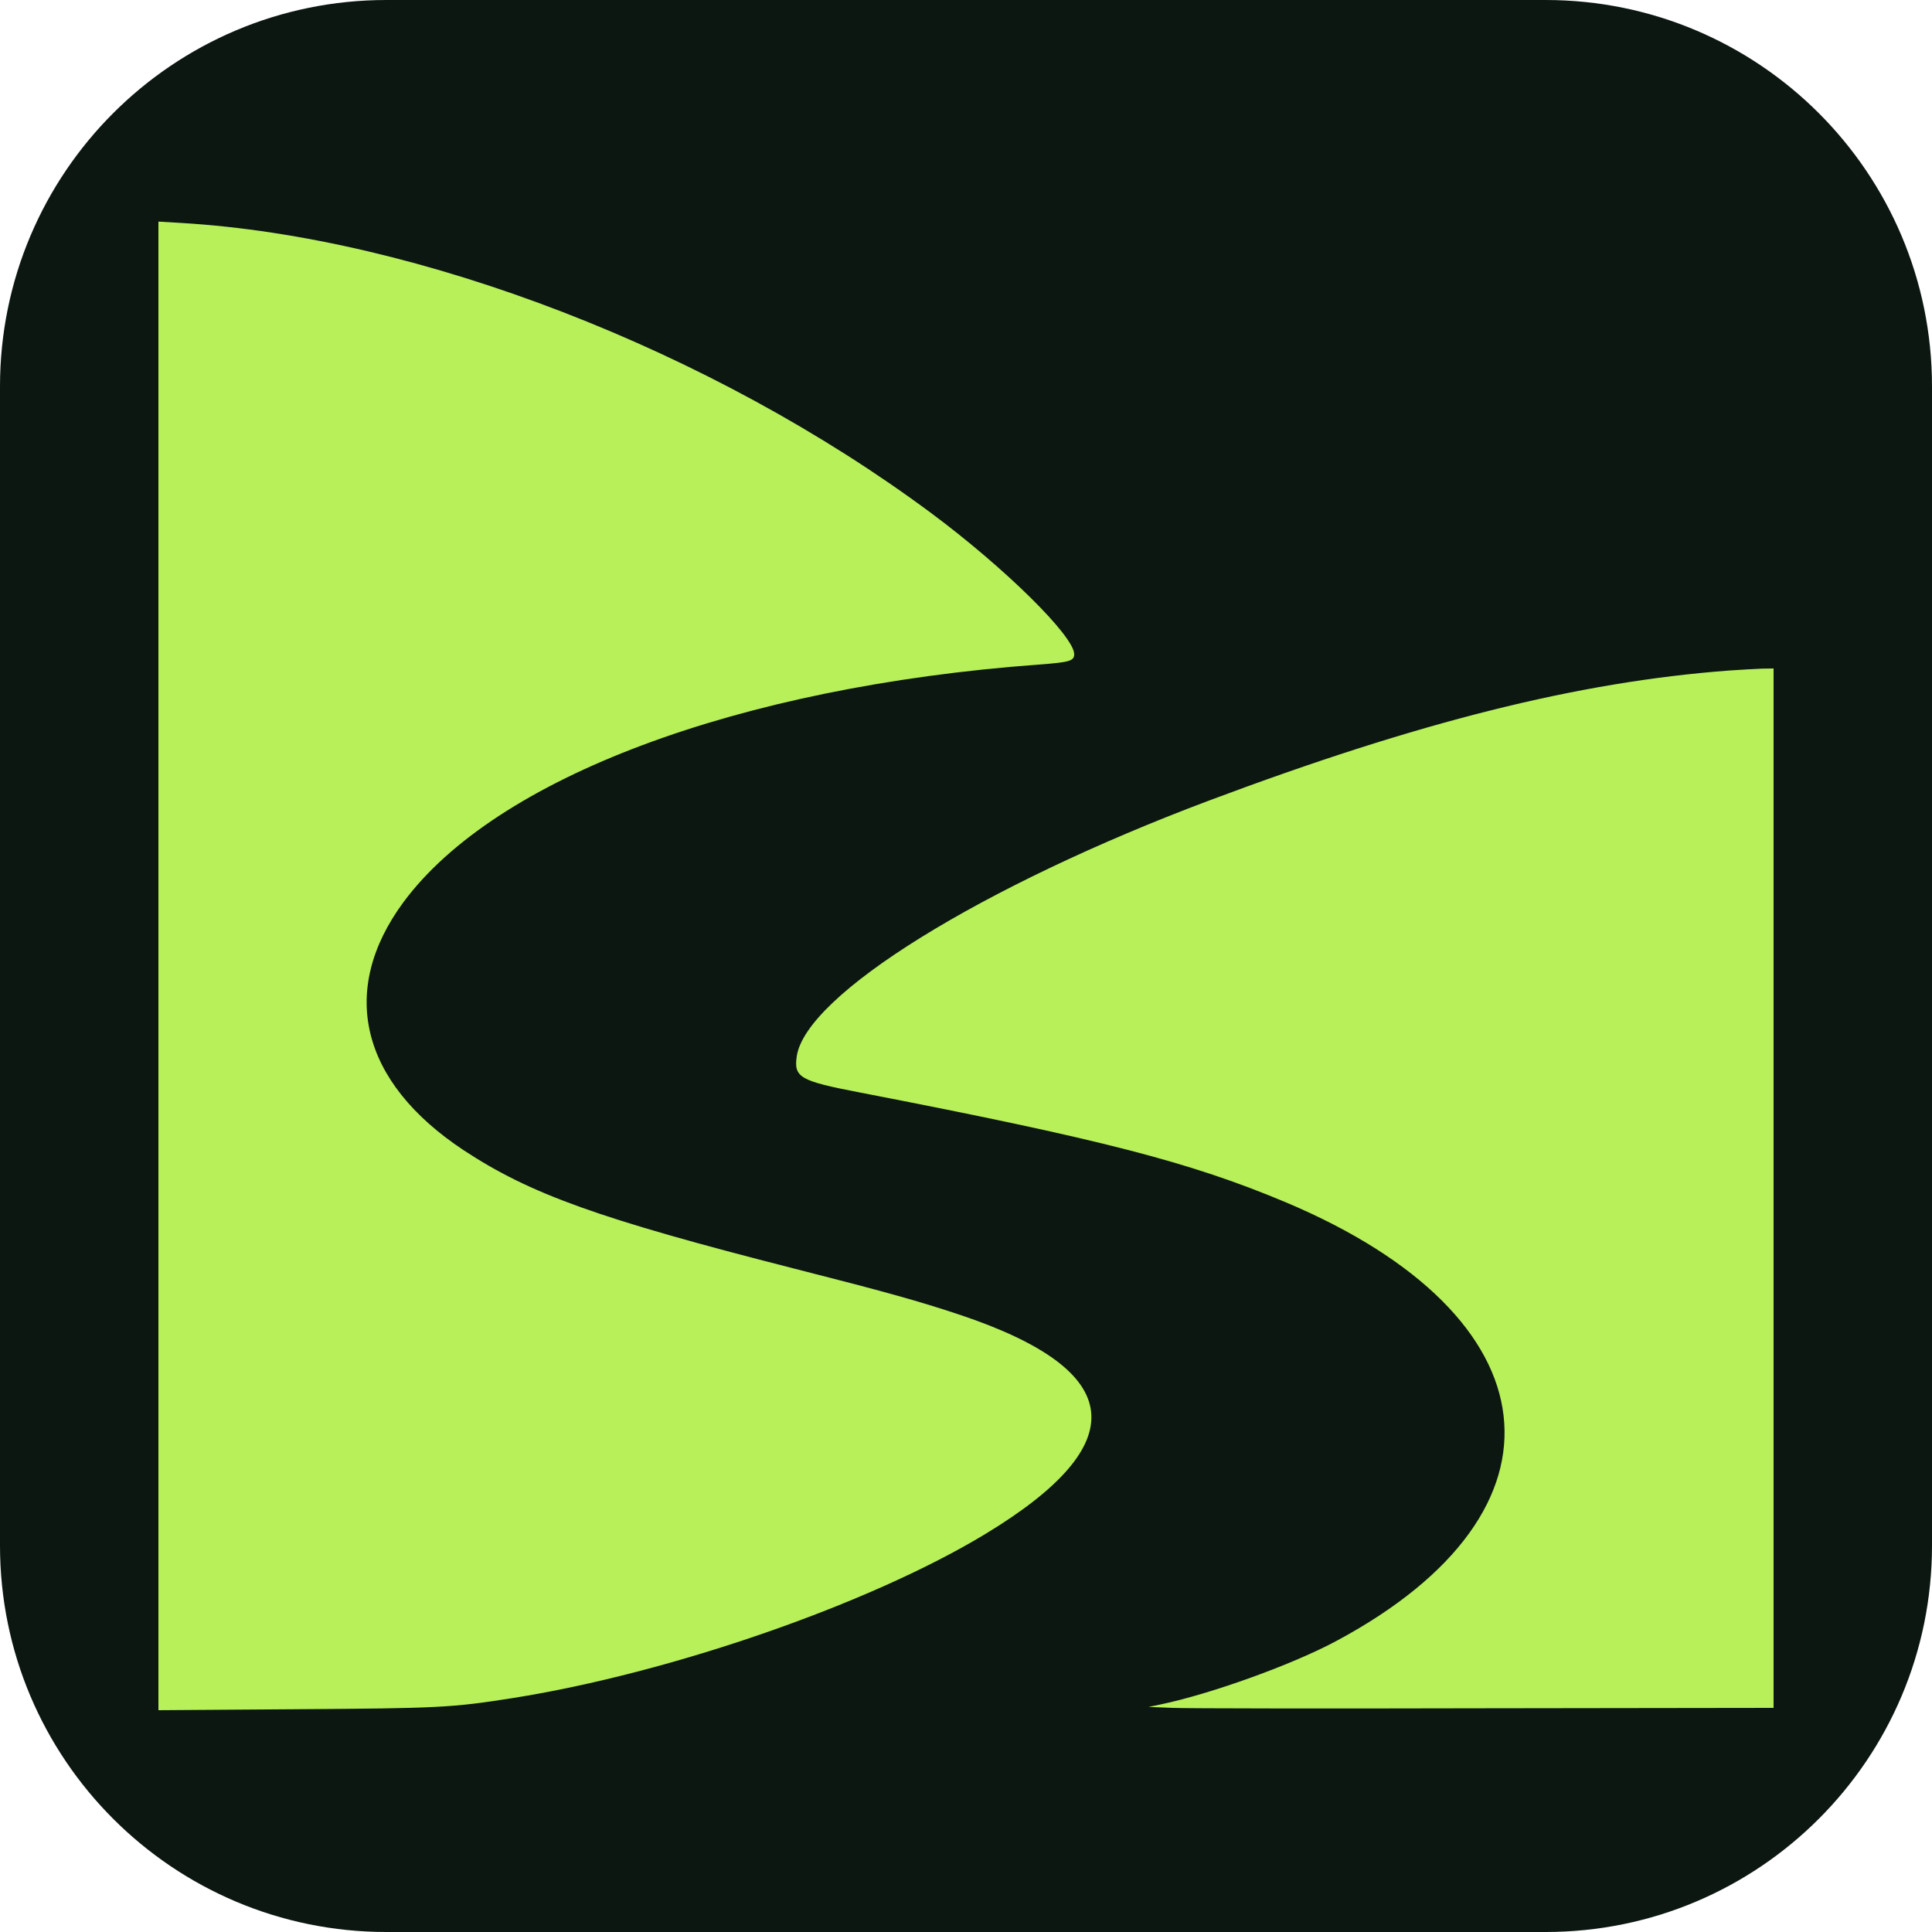
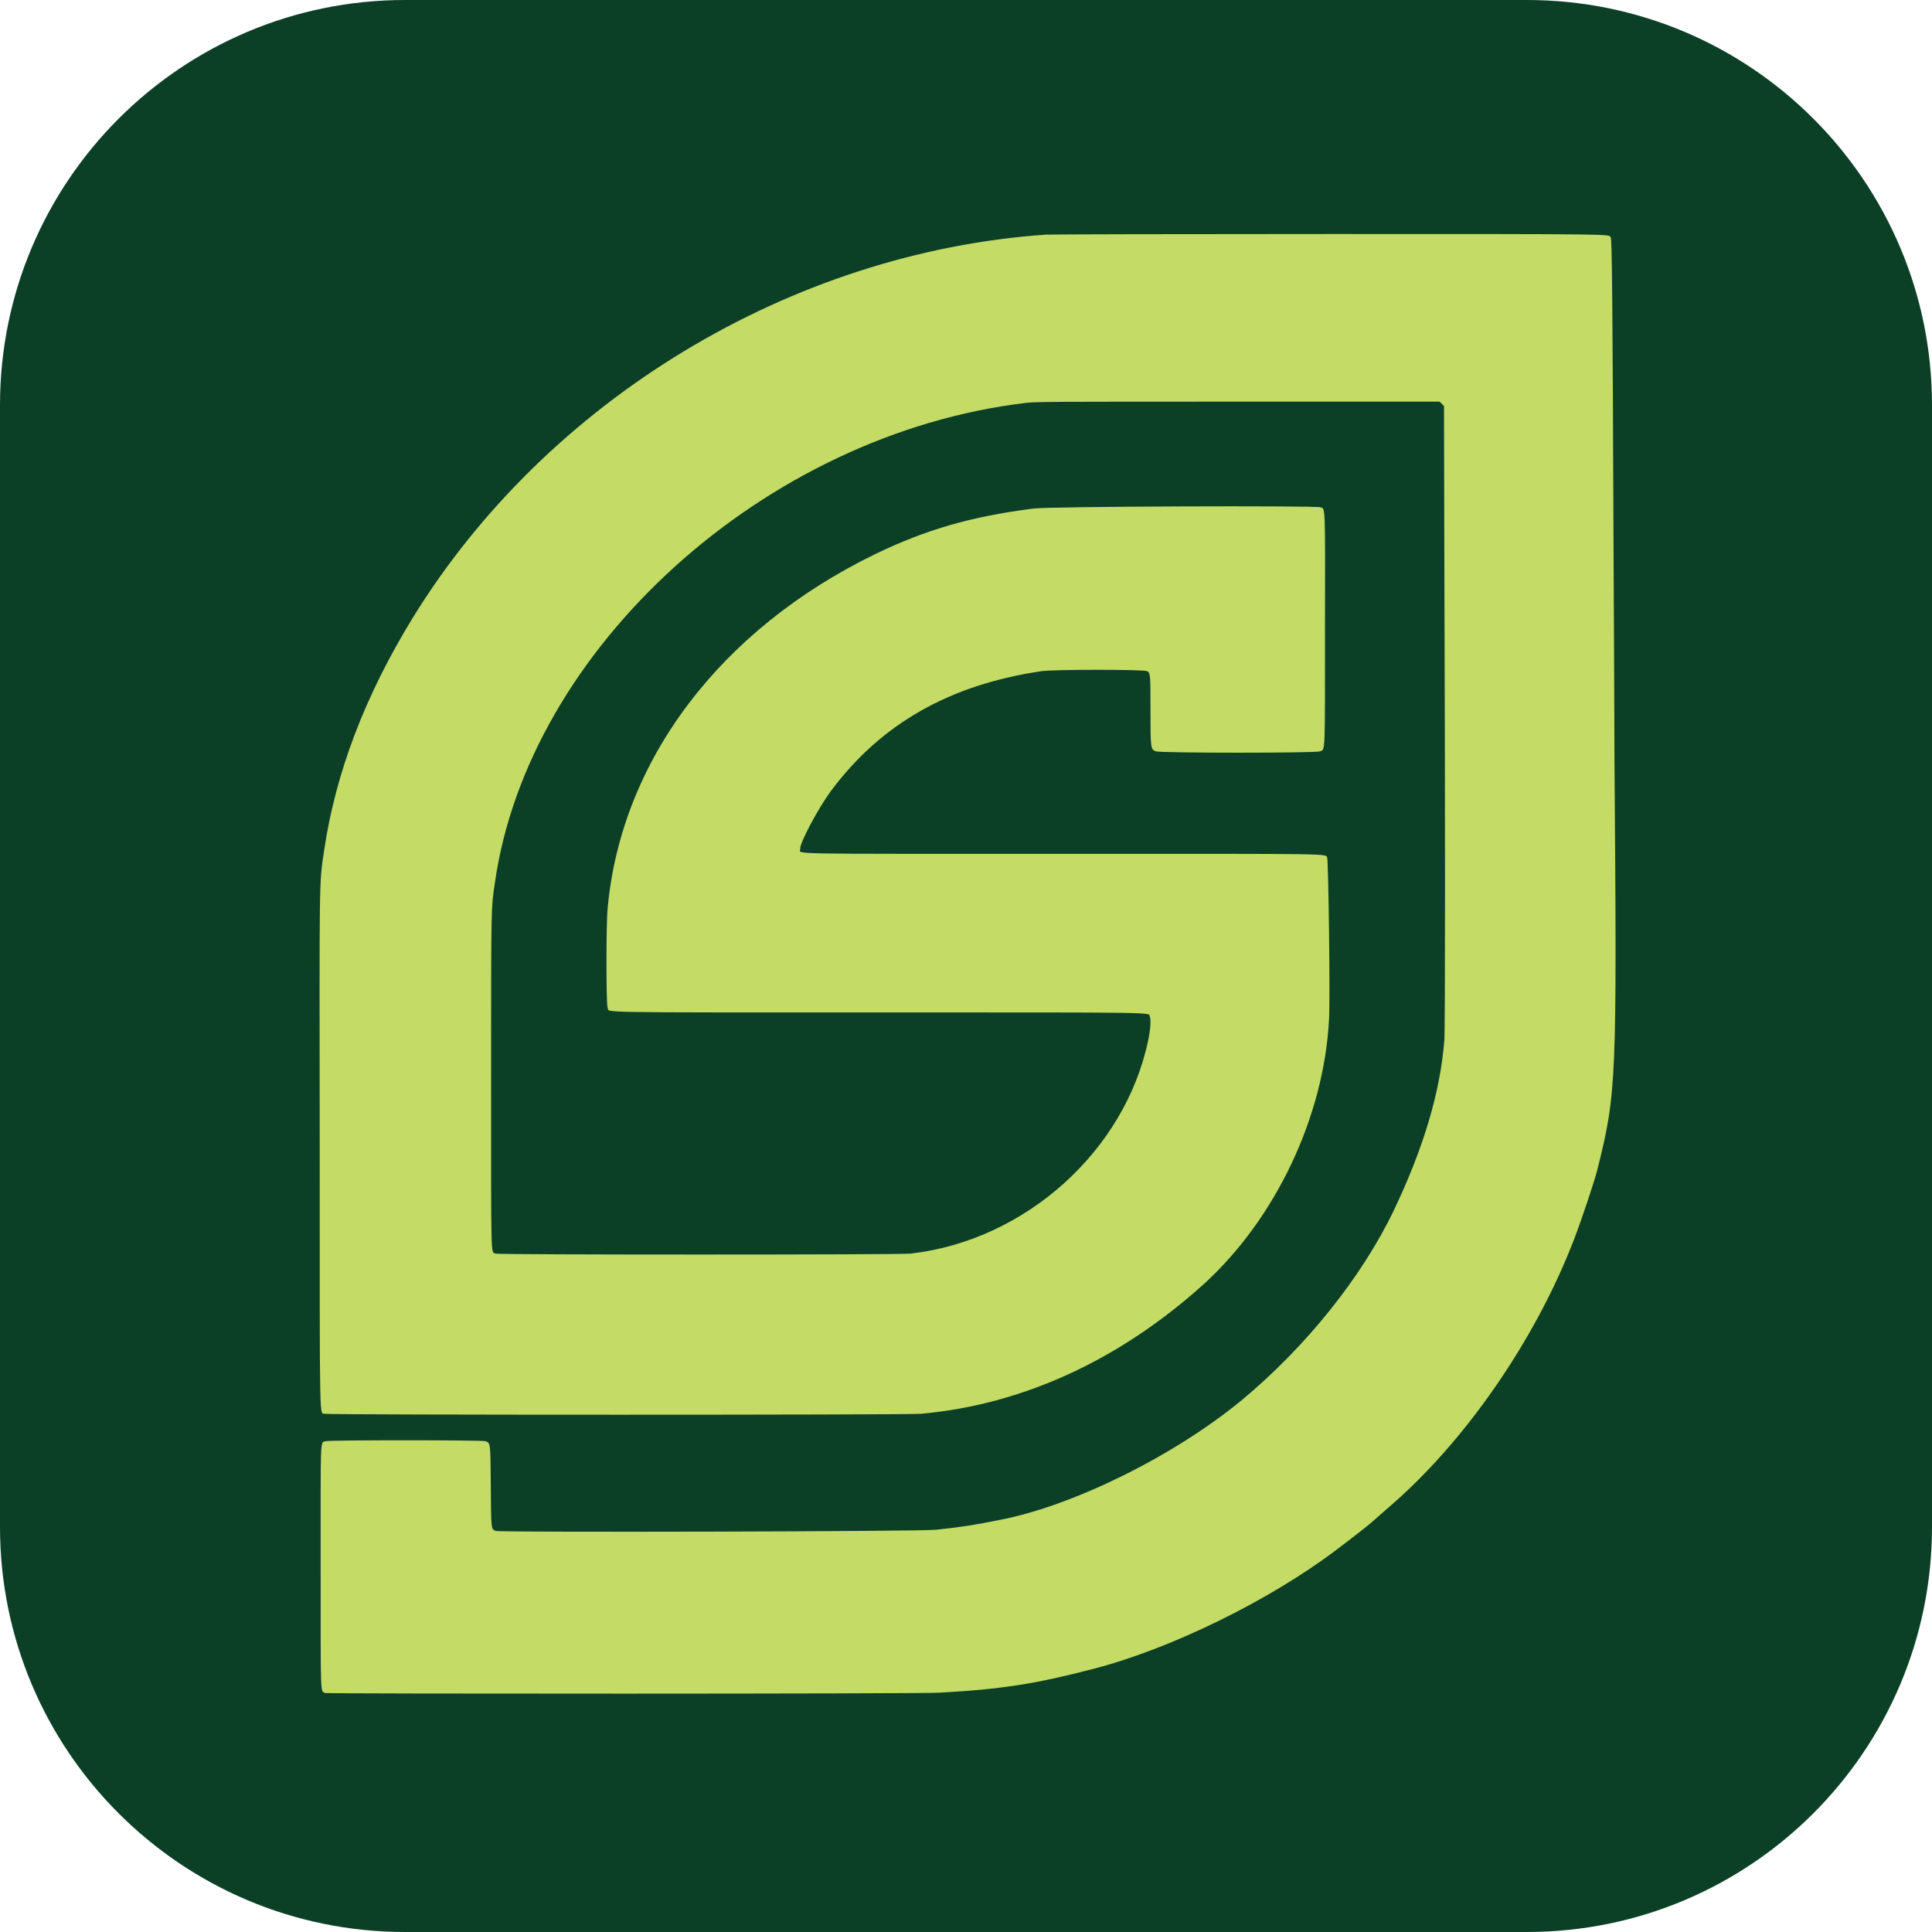
- <svg xmlns="http://www.w3.org/2000/svg" viewBox="-82 -114 1000 1000">
-   <rect x="-82" y="-114" width="1000" height="1000" rx="200" fill="#0C1712" />
-   <path fill="#B8F05A" fill-rule="evenodd" d="M 0 386 L 0 771.2 70.8 770.7 C 145.3 770.2 151.8 769.9 183.5 764.9 C 265.3 751.9 368.2 716.2 428 680 C 505.3 633.2 501 595.4 415 566.6 C 394.1 559.6 375.8 554.5 329 542.6 C 227.9 516.8 192.5 504.1 157.9 481.3 C 104.6 446 93.1 398.7 126.8 353 C 174.5 288.5 299.9 241.5 455.4 230 C 471.7 228.8 474 228.1 474 224.6 C 474 215.3 438.1 179.9 400 151.6 C 286.4 67.2 134.9 8.7 11.8 1.4 L 0 0.7 0 386 M 812.5 233.1 C 734.7 239 652.5 259.6 543.7 300.4 C 426 344.6 335.2 400.9 330.4 432.7 C 328.8 443.7 332 445.5 363.2 451.5 C 488.3 475.7 534 487.5 583.5 508.3 C 723.5 567.3 735.3 667.9 610 735.2 C 587.2 747.5 545 762.7 518.8 768.2 L 512.5 769.5 525 770 C 531.9 770.3 604.7 770.4 686.8 770.2 L 836 770 836 501 L 836 232 829.8 232.1 C 826.3 232.2 818.5 232.7 812.5 233.1" />
+ <svg xmlns="http://www.w3.org/2000/svg" viewBox="497 8 620 620">
+   <rect x="497" y="8" width="620" height="620" rx="130" fill="#0B4026" />
+   <path fill="#C4DC66" fill-rule="evenodd" d="M 832.6 83.3 C 750.8 89 672.5 136.4 629.5 206.2 C 614.1 231.3 604.7 256 601 281 C 599.4 292 599.5 287.4 599.6 377.8 C 599.6 469.2 599.5 461.1 601.3 461.7 C 602.4 462.1 788.3 462.1 792.5 461.7 C 825.2 458.8 856.4 444.4 883.4 420 C 906.4 399 921.9 366.3 923.5 335.1 C 923.9 328 923.3 284.1 922.9 283.2 C 922.2 281.9 926.2 282 838 282 C 745.6 282 754 282.2 753.8 280.4 C 753.6 278.6 759.5 267.5 763.6 261.9 C 779.7 240.3 801.6 227.8 831.1 223.4 C 835 222.8 864.3 222.8 865.2 223.4 C 866.2 224.1 866.2 224.7 866.2 236 C 866.2 248.3 866.3 248.5 867.9 249.1 C 869.3 249.7 919.5 249.7 920.7 249.1 C 922.3 248.3 922.2 250.8 922.2 209.9 C 922.3 169 922.3 171.4 920.8 170.8 C 919.3 170.2 833.7 170.5 828.6 171.2 C 808.5 173.8 794.3 177.9 777.9 185.8 C 728.1 210 696.3 252.1 692 299.5 C 691.5 304.3 691.5 330.6 692 331.4 C 692.8 333 684.7 332.9 779 332.9 C 872.1 332.9 865.4 332.8 866 334.3 C 866.4 335.2 866.2 338.3 865.5 341.7 C 858.1 377.3 826.1 406.1 789.2 410.3 C 785.6 410.7 656.8 410.7 656 410.3 C 654.5 409.5 654.6 414 654.6 354.6 C 654.6 297.7 654.6 299.6 655.8 291.4 C 666.5 215.9 742.6 147.2 826.2 137.3 C 829.9 136.9 833.8 136.9 894.6 136.9 L 959 136.9 959.7 137.6 L 960.4 138.3 960.5 185.7 C 960.8 266.1 960.8 338.4 960.5 341.9 C 959.2 358.3 953.9 376.3 944.3 396.4 C 934 417.9 916 440.3 895.4 457.4 C 873.9 475.1 841.7 491.1 818.1 495.7 C 809.6 497.4 806.6 497.9 797.6 498.9 C 793.3 499.5 657.9 499.8 656.2 499.3 C 654.6 498.8 654.6 499.2 654.5 485 C 654.4 470.8 654.4 471.1 652.8 470.5 C 651.9 470.1 602.4 470.1 601.5 470.5 C 599.7 471.1 599.9 467.8 599.9 510.9 C 599.9 553.4 599.8 550.5 601.3 551.3 C 601.9 551.6 792.4 551.6 798.5 551.2 C 818.4 550.1 829.2 548.4 847.7 543.6 C 872.6 537.2 904.4 521.6 925.8 505.4 C 932 500.7 936.4 497.3 938 495.8 C 938.9 495 940.8 493.3 942.2 492.1 C 966.8 471.2 989.7 438.1 1002.1 405.8 C 1004.5 399.6 1008.7 387 1009.6 383.4 C 1015.8 358.6 1015.9 355.2 1015.1 251.6 C 1015.1 249.2 1015 218.2 1014.8 182.9 C 1014.5 104.4 1014.3 84.7 1013.9 84.2 C 1013.1 83.1 1018 83.1 923.8 83.1 C 875 83.1 834 83.2 832.6 83.3" />
</svg>
